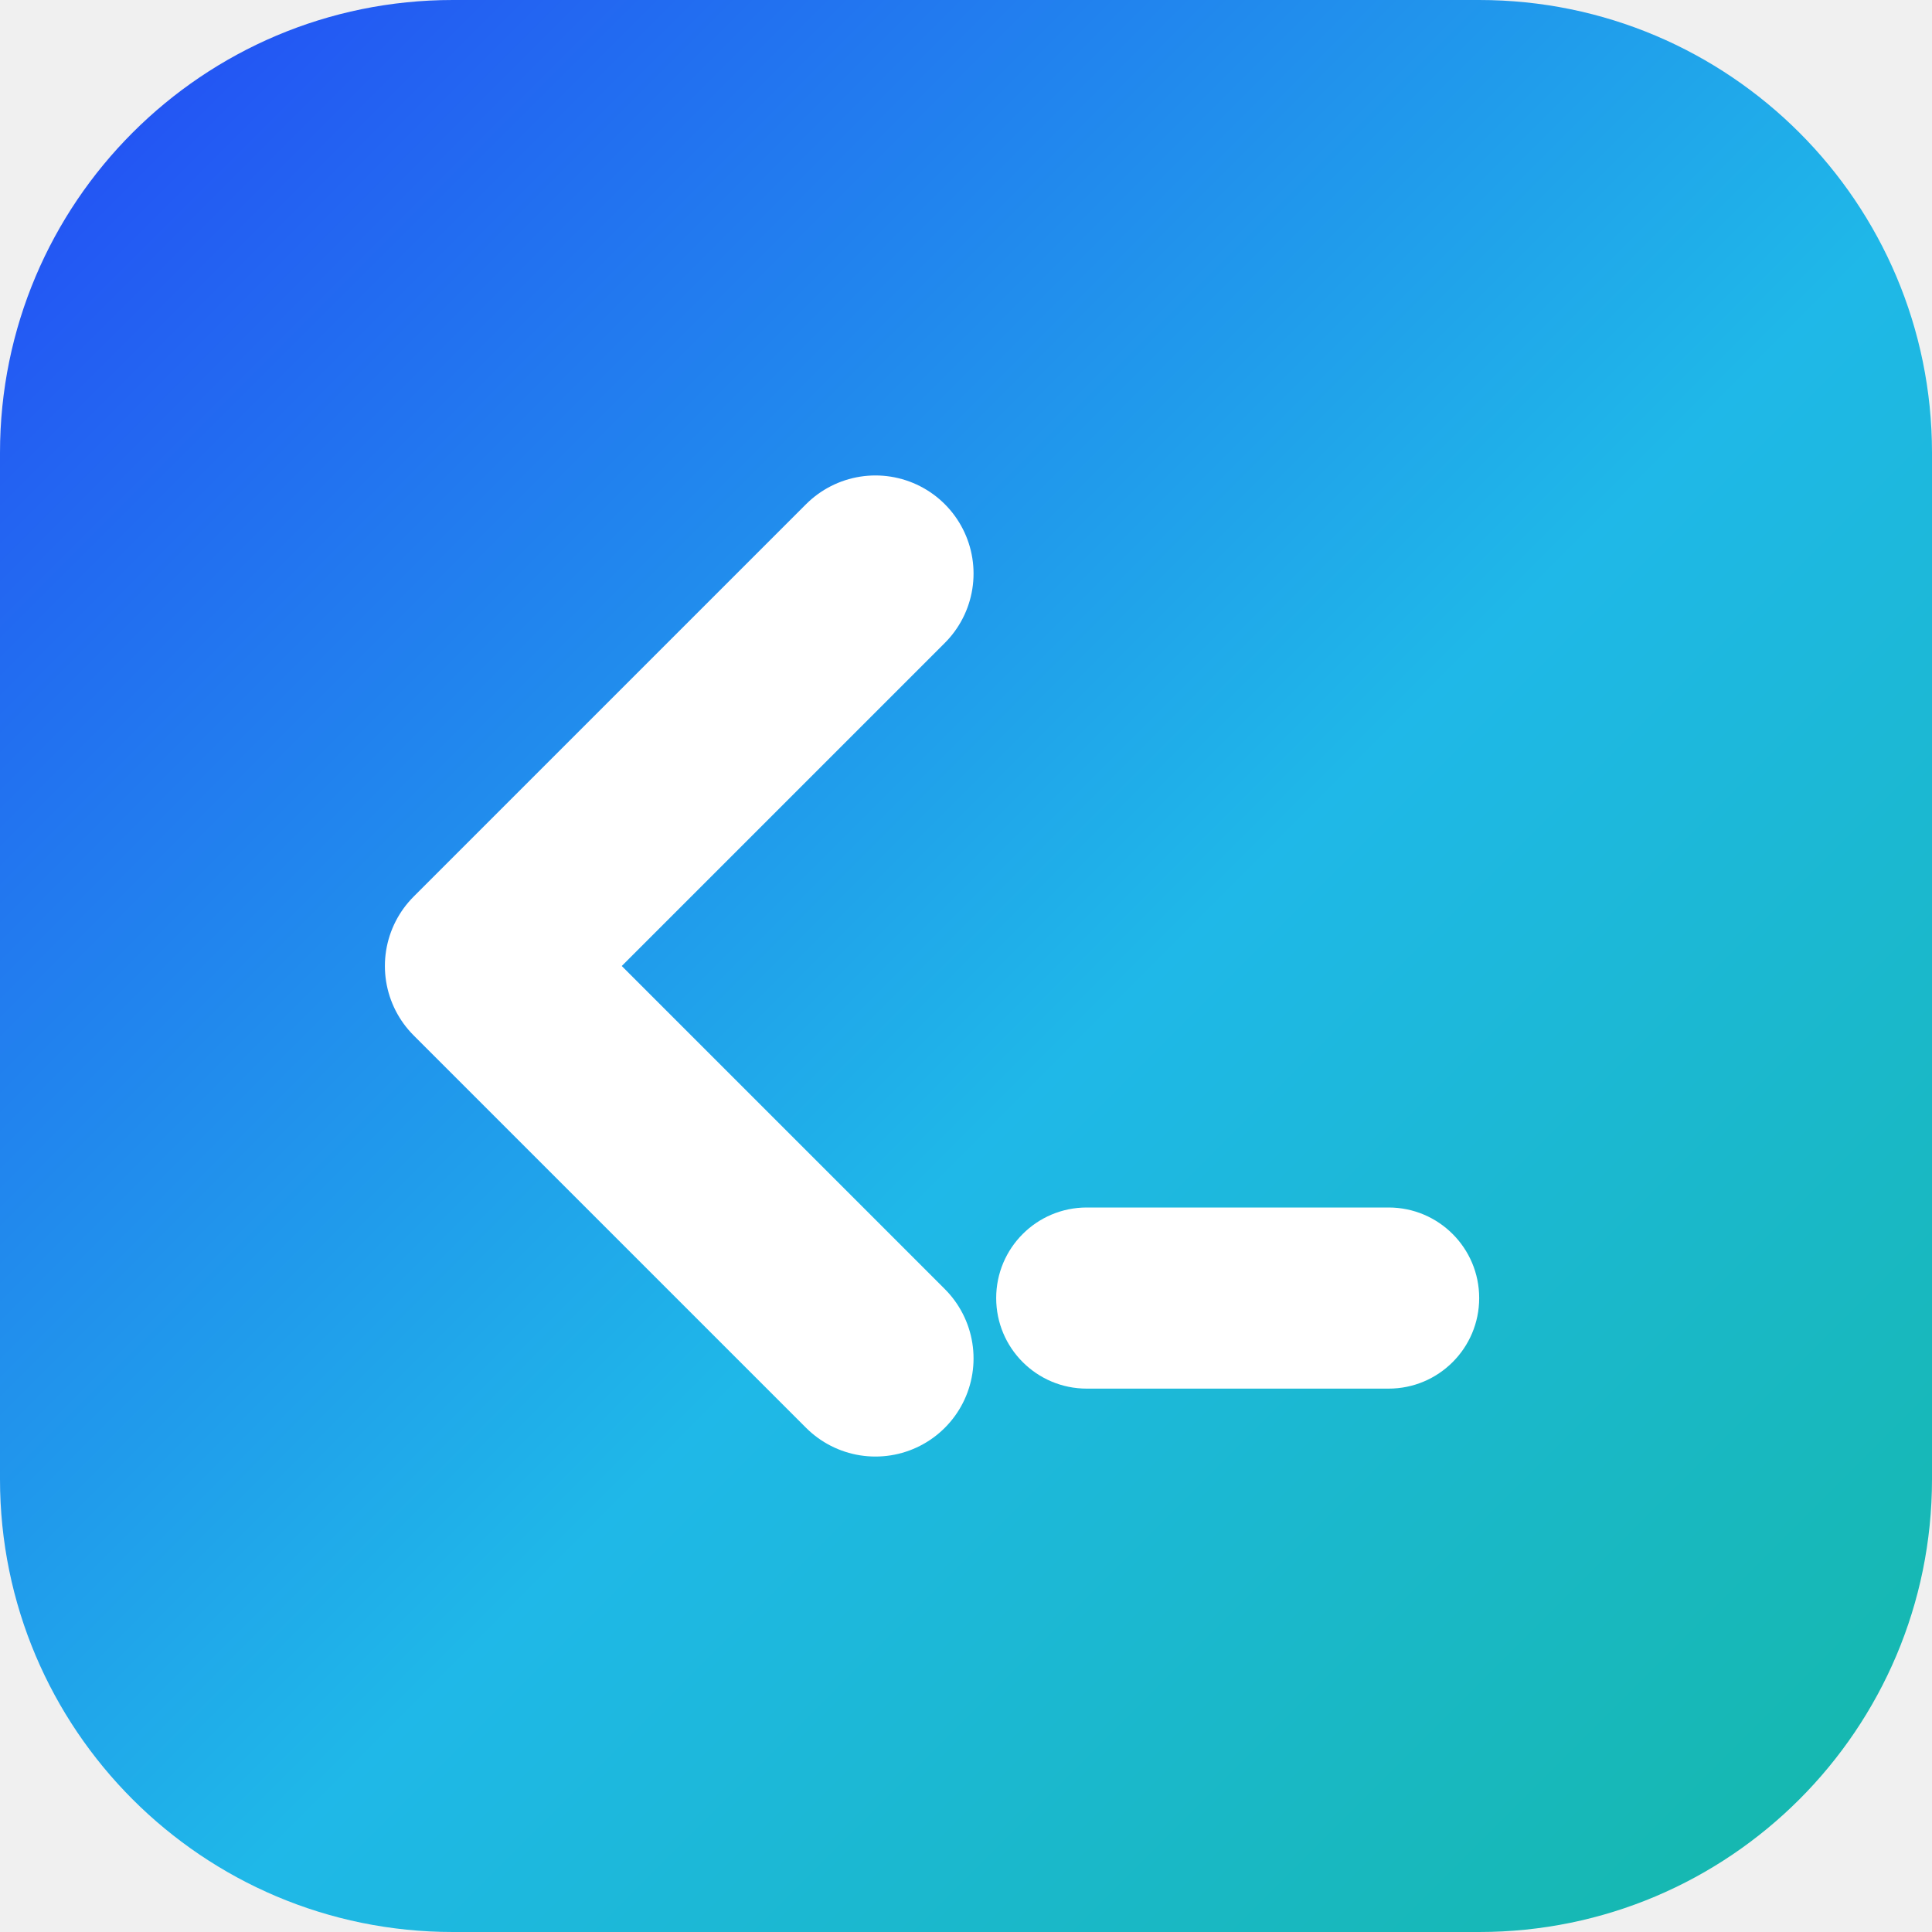
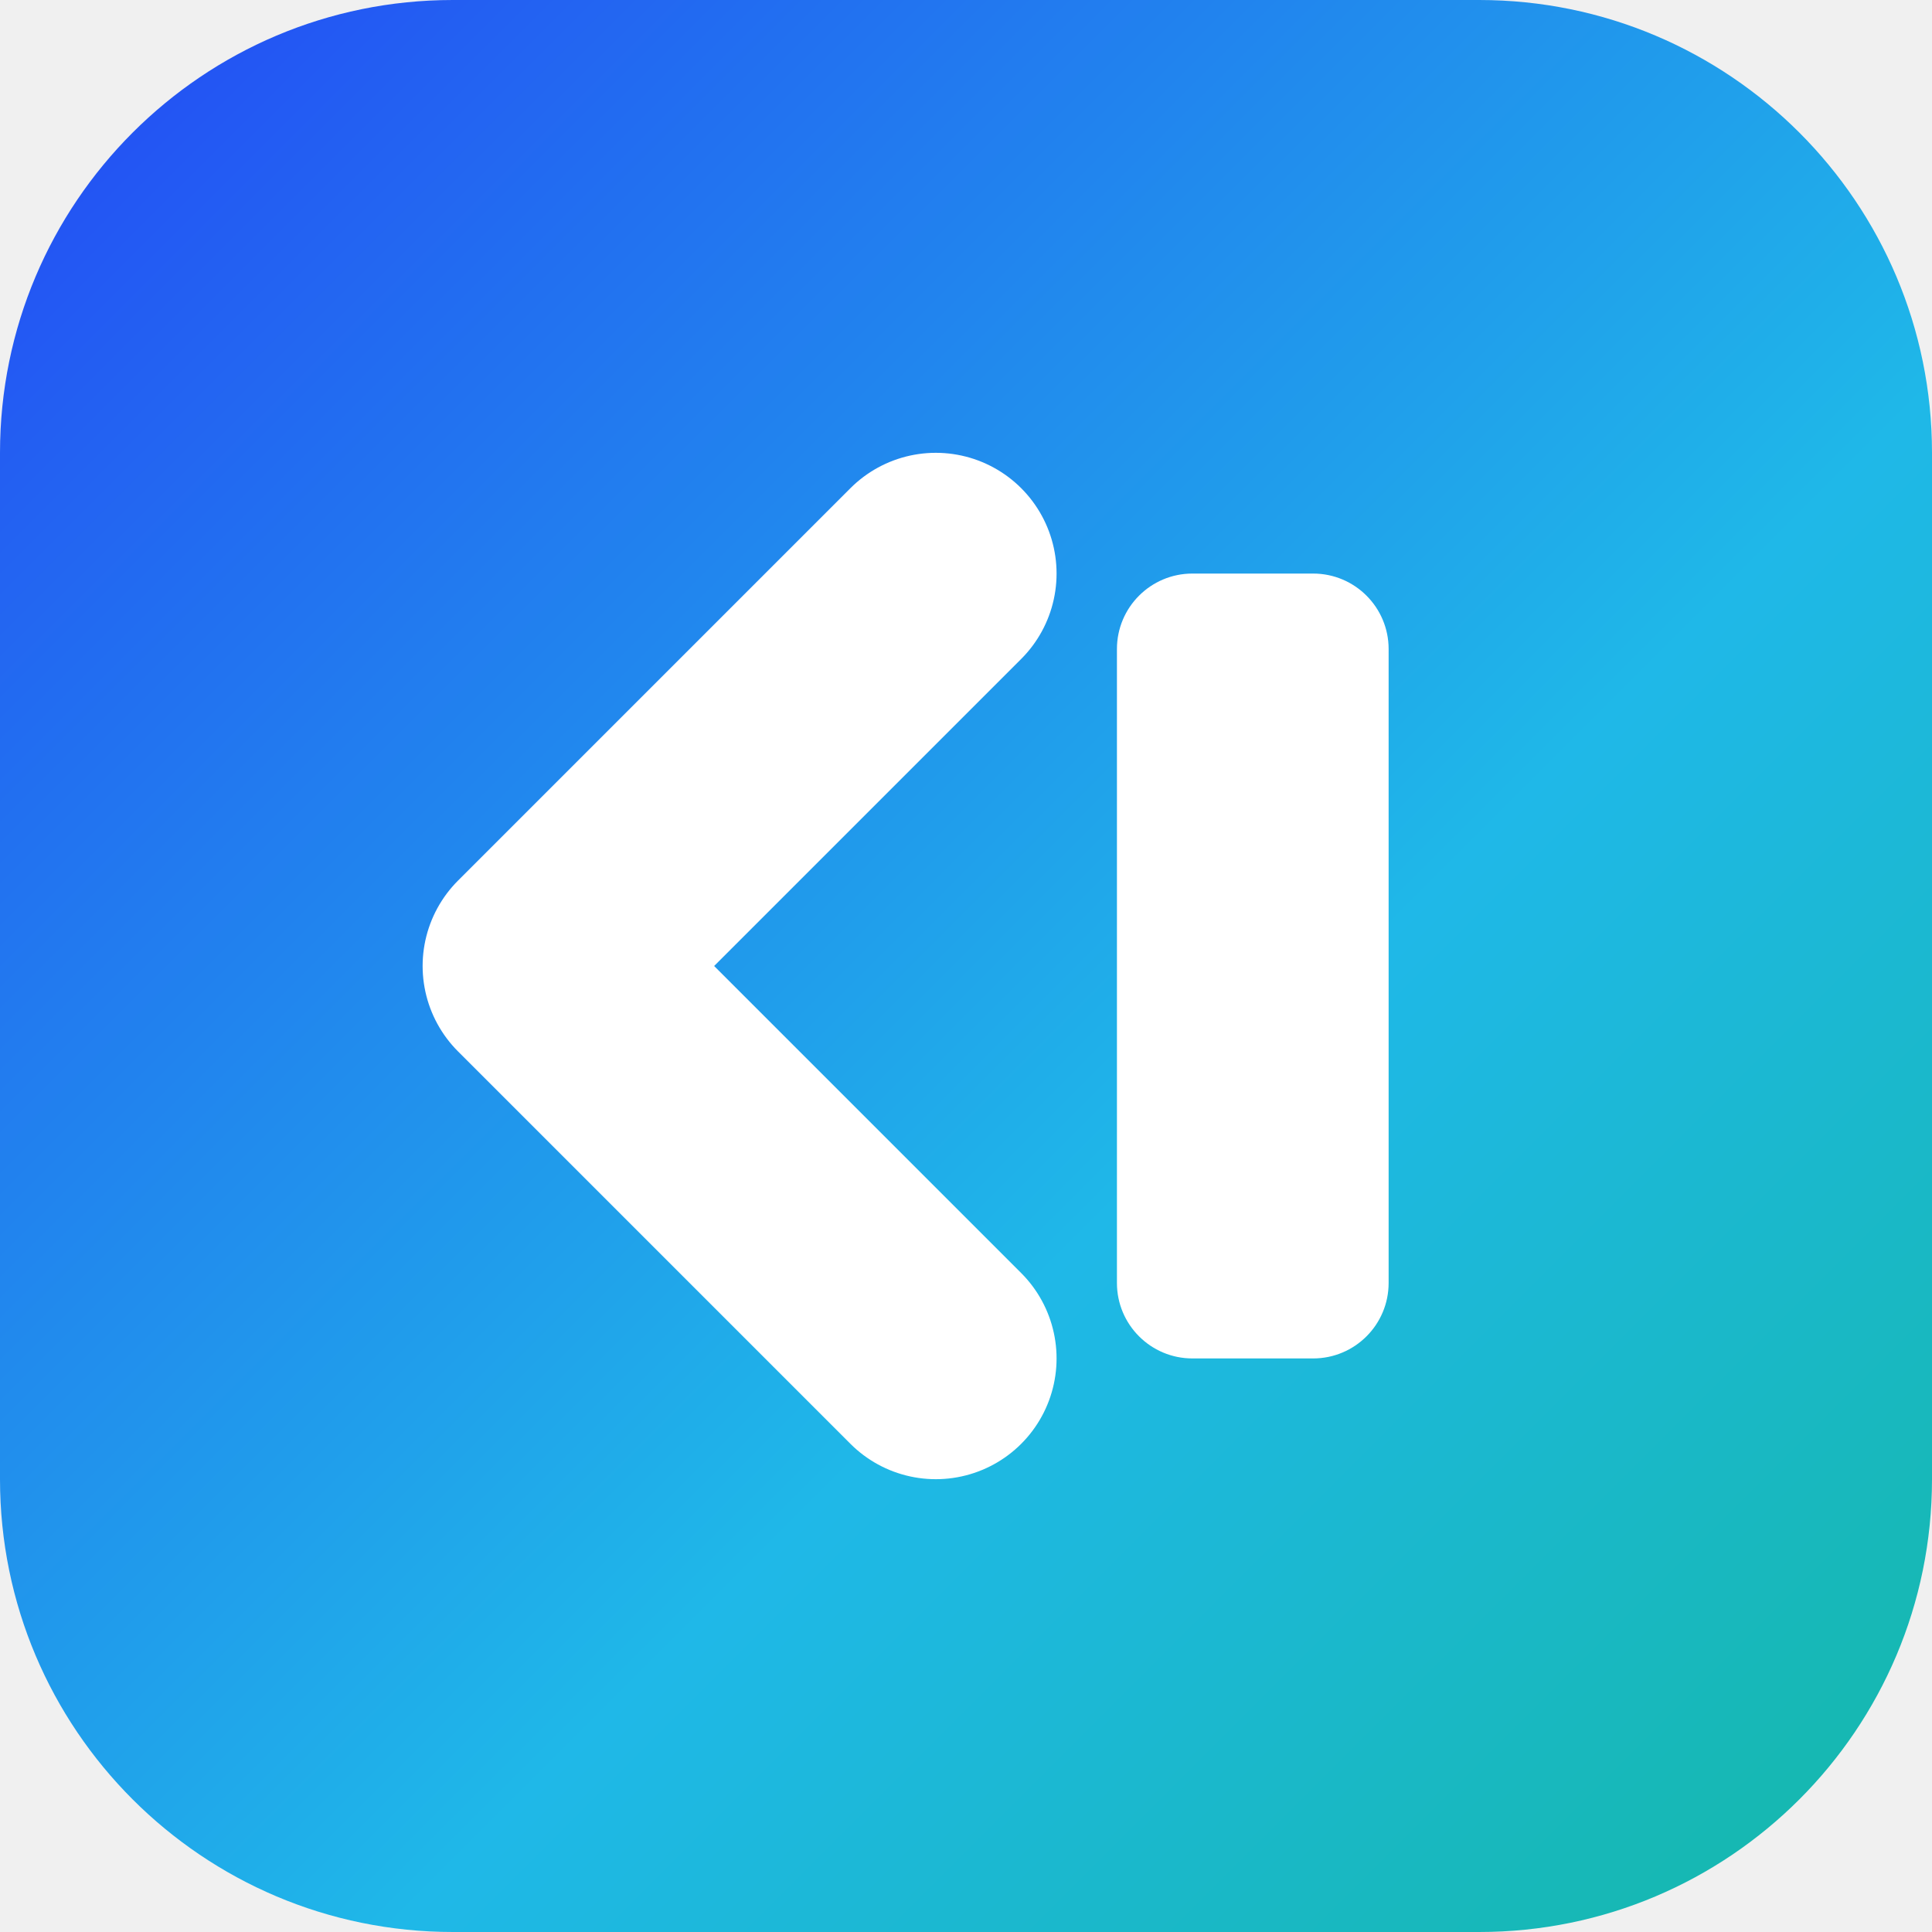
<svg xmlns="http://www.w3.org/2000/svg" viewBox="0 0 64 64">
  <defs>
    <linearGradient id="g" x1="0" y1="0" x2="1" y2="1">
      <stop offset="0" stop-color="#2447F5" />
-       <stop offset=".55" stop-color="#1FB8E8" />
+       <stop offset=".6" stop-color="#1FB8E8" />
      <stop offset="1" stop-color="#14B8A6" />
    </linearGradient>
  </defs>
  <rect width="64" height="64" rx="15" fill="url(#g)" />
-   <path d="M29 19 16 32l13 13" fill="none" stroke="#fff" stroke-width="6.5" stroke-linecap="round" stroke-linejoin="round" />
-   <rect x="33" y="40" width="16" height="6" rx="3" fill="#fff" />
+   <path d="M31 19 18 32l13 13" fill="none" stroke="#fff" stroke-width="8" stroke-linecap="round" stroke-linejoin="round" />
+   <rect x="37" y="19" width="9" height="26" rx="2.5" fill="#fff" />
</svg>
